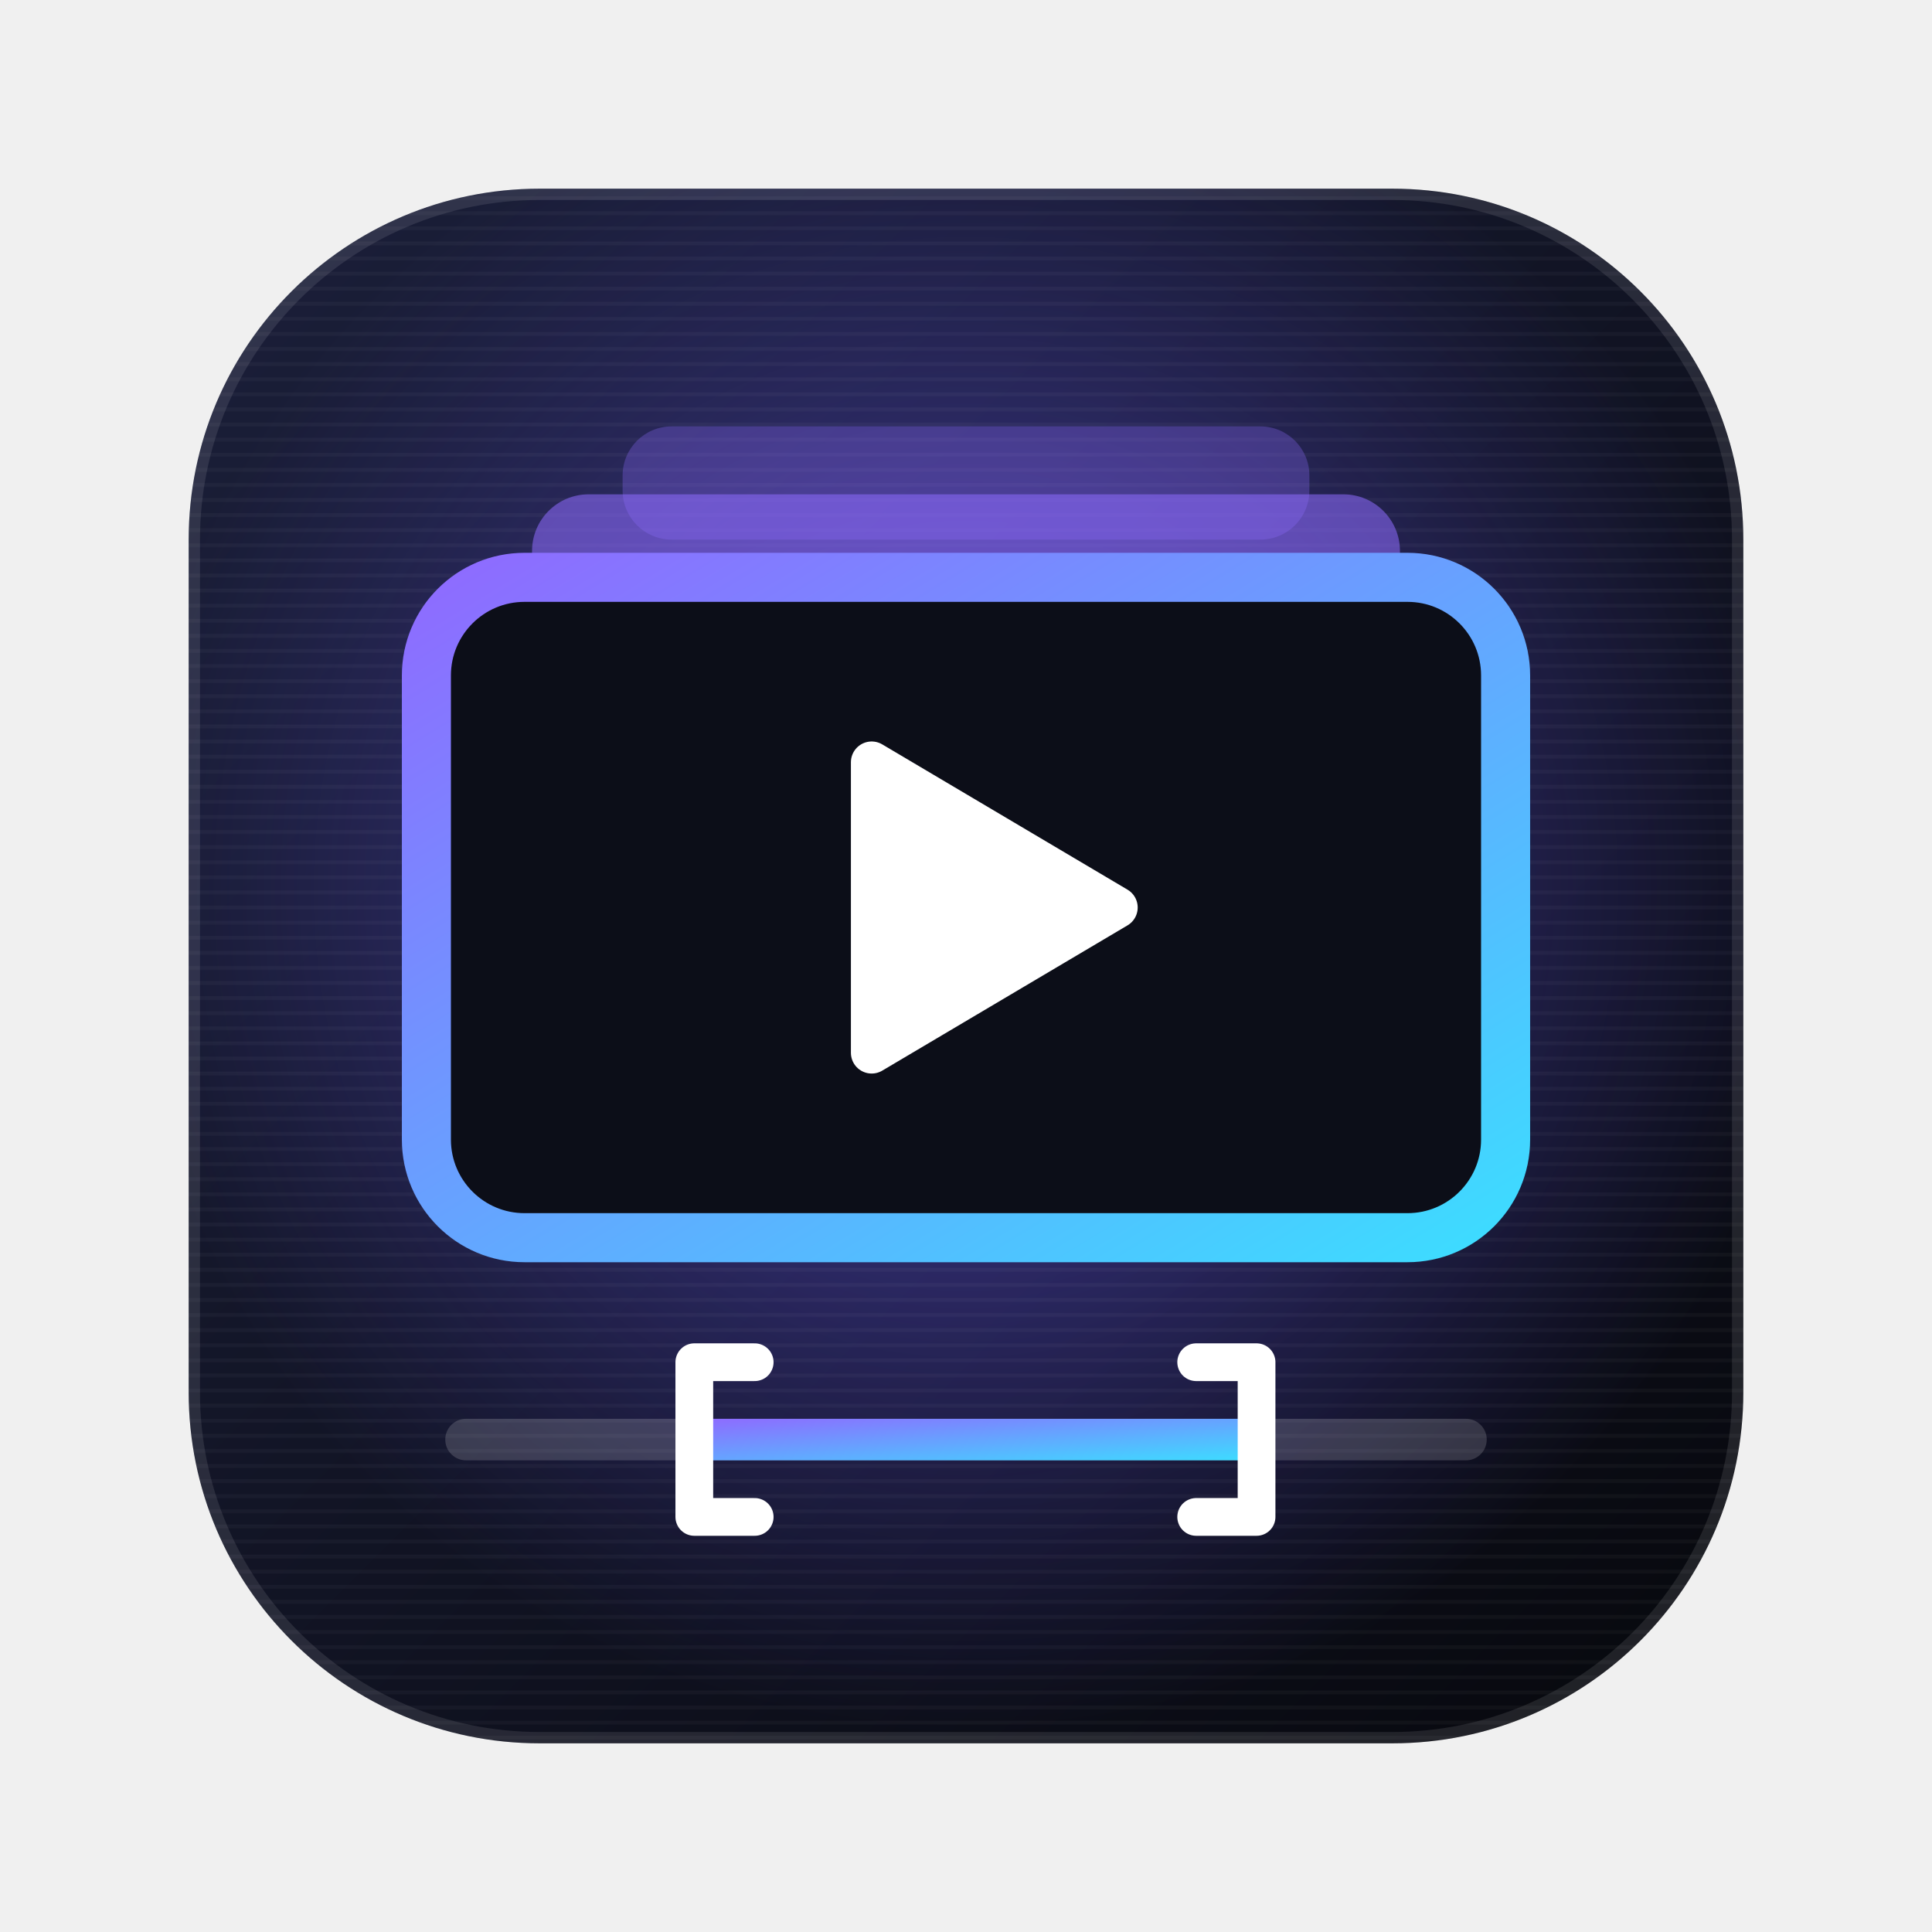
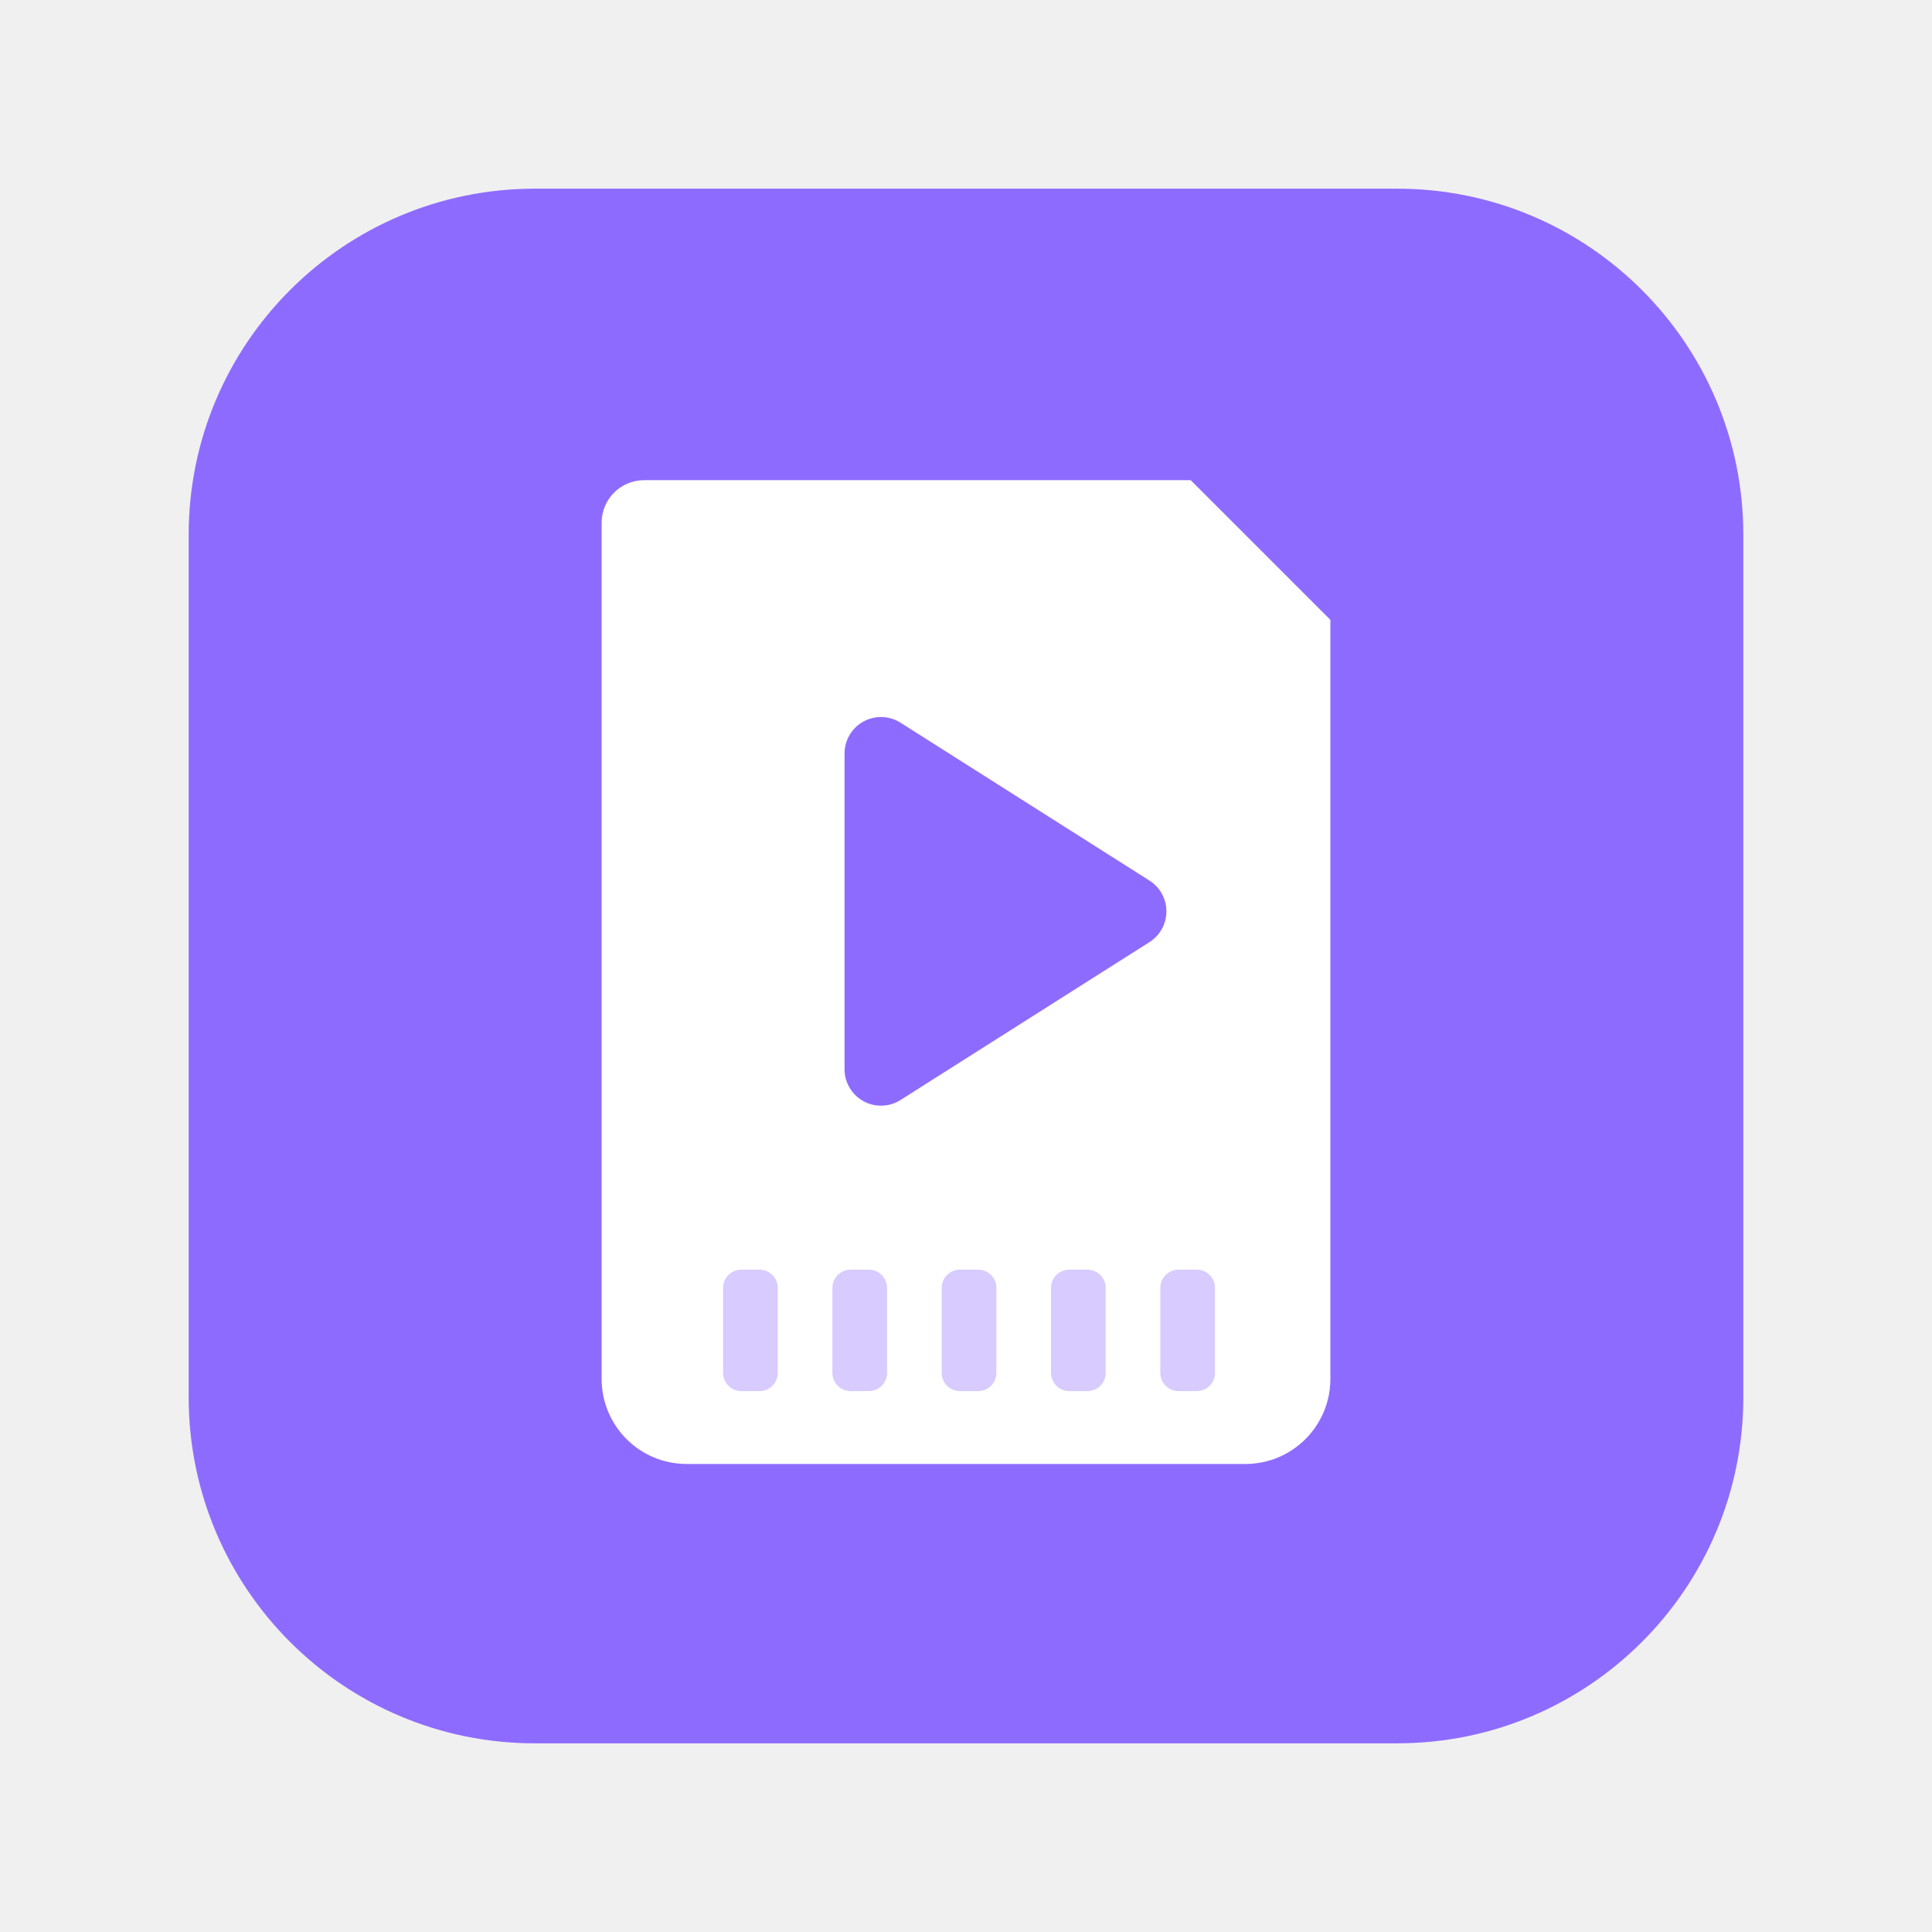
<svg xmlns="http://www.w3.org/2000/svg" viewBox="0 0 1024 1024" width="1024" height="1024">
-   <defs>
-     <linearGradient id="bg" x1="0" y1="0" x2="1" y2="1">
-       <stop offset="0" stop-color="#1B1F3A" />
-       <stop offset="1" stop-color="#07080D" />
-     </linearGradient>
-     <linearGradient id="brand" x1="0" y1="0" x2="1" y2="1">
-       <stop offset="0" stop-color="#8E6BFF" />
-       <stop offset="1" stop-color="#3DDCFF" />
-     </linearGradient>
-     <radialGradient id="glow" cx="0.5" cy="0.45" r="0.55">
-       <stop offset="0" stop-color="#6C5CFF" stop-opacity="0.55" />
-       <stop offset="1" stop-color="#6C5CFF" stop-opacity="0" />
-     </radialGradient>
-     <clipPath id="sq">
-       <rect x="100" y="100" width="824" height="824" rx="186" />
-     </clipPath>
-     <pattern id="scan" width="8" height="8" patternUnits="userSpaceOnUse">
-       <rect width="8" height="2" fill="#FFFFFF" opacity="0.035" />
-     </pattern>
-   </defs>
-   <g clip-path="url(#sq)">
-     <rect x="100" y="100" width="824" height="824" fill="url(#bg)" />
-     <rect x="100" y="100" width="824" height="824" fill="url(#glow)" />
-     <rect x="100" y="100" width="824" height="824" fill="url(#scan)" />
+   <g transform="translate(100 100) scale(1.609375)">
+     <rect width="512" height="512" rx="114" fill="#8E6BFF" />
+     <path d="M150 96H330L376 142V392A28 28 0 0 1 348 420H164A28 28 0 0 1 136 392V110A14 14 0 0 1 150 96Z" fill="#FFFFFF" />
+     <g fill="#8E6BFF" opacity=".35">
+       <rect x="176" y="356" width="18" height="40" rx="6" />
+       <rect x="212" y="356" width="18" height="40" rx="6" />
+       <rect x="248" y="356" width="18" height="40" rx="6" />
+       <rect x="284" y="356" width="18" height="40" rx="6" />
+       <rect x="320" y="356" width="18" height="40" rx="6" />
+     </g>
+     <path d="M228 186L228 290L310 238Z" fill="#8E6BFF" stroke="#8E6BFF" stroke-width="24" stroke-linejoin="round" />
  </g>
-   <rect x="103" y="103" width="818" height="818" rx="183" fill="none" stroke="#FFFFFF" stroke-opacity="0.10" stroke-width="6" />
-   <rect x="330" y="226" width="364" height="60" rx="26" fill="#8E6BFF" opacity="0.30" />
-   <rect x="282" y="262" width="460" height="70" rx="30" fill="#8E6BFF" opacity="0.55" />
-   <rect x="226" y="306" width="572" height="350" rx="52" fill="#0C0E18" stroke="url(#brand)" stroke-width="26" />
-   <path d="M 462 404 L 592 481 L 462 558 Z" fill="#FFFFFF" stroke="#FFFFFF" stroke-width="22" stroke-linejoin="round" />
-   <rect x="236" y="752" width="552" height="22" rx="11" fill="#FFFFFF" opacity="0.16" />
-   <rect x="372" y="752" width="290" height="22" fill="url(#brand)" />
-   <path d="M 400 722 H 368 V 804 H 400" fill="none" stroke="#FFFFFF" stroke-width="20" stroke-linecap="round" stroke-linejoin="round" />
-   <path d="M 634 722 H 666 V 804 H 634" fill="none" stroke="#FFFFFF" stroke-width="20" stroke-linecap="round" stroke-linejoin="round" />
</svg>
